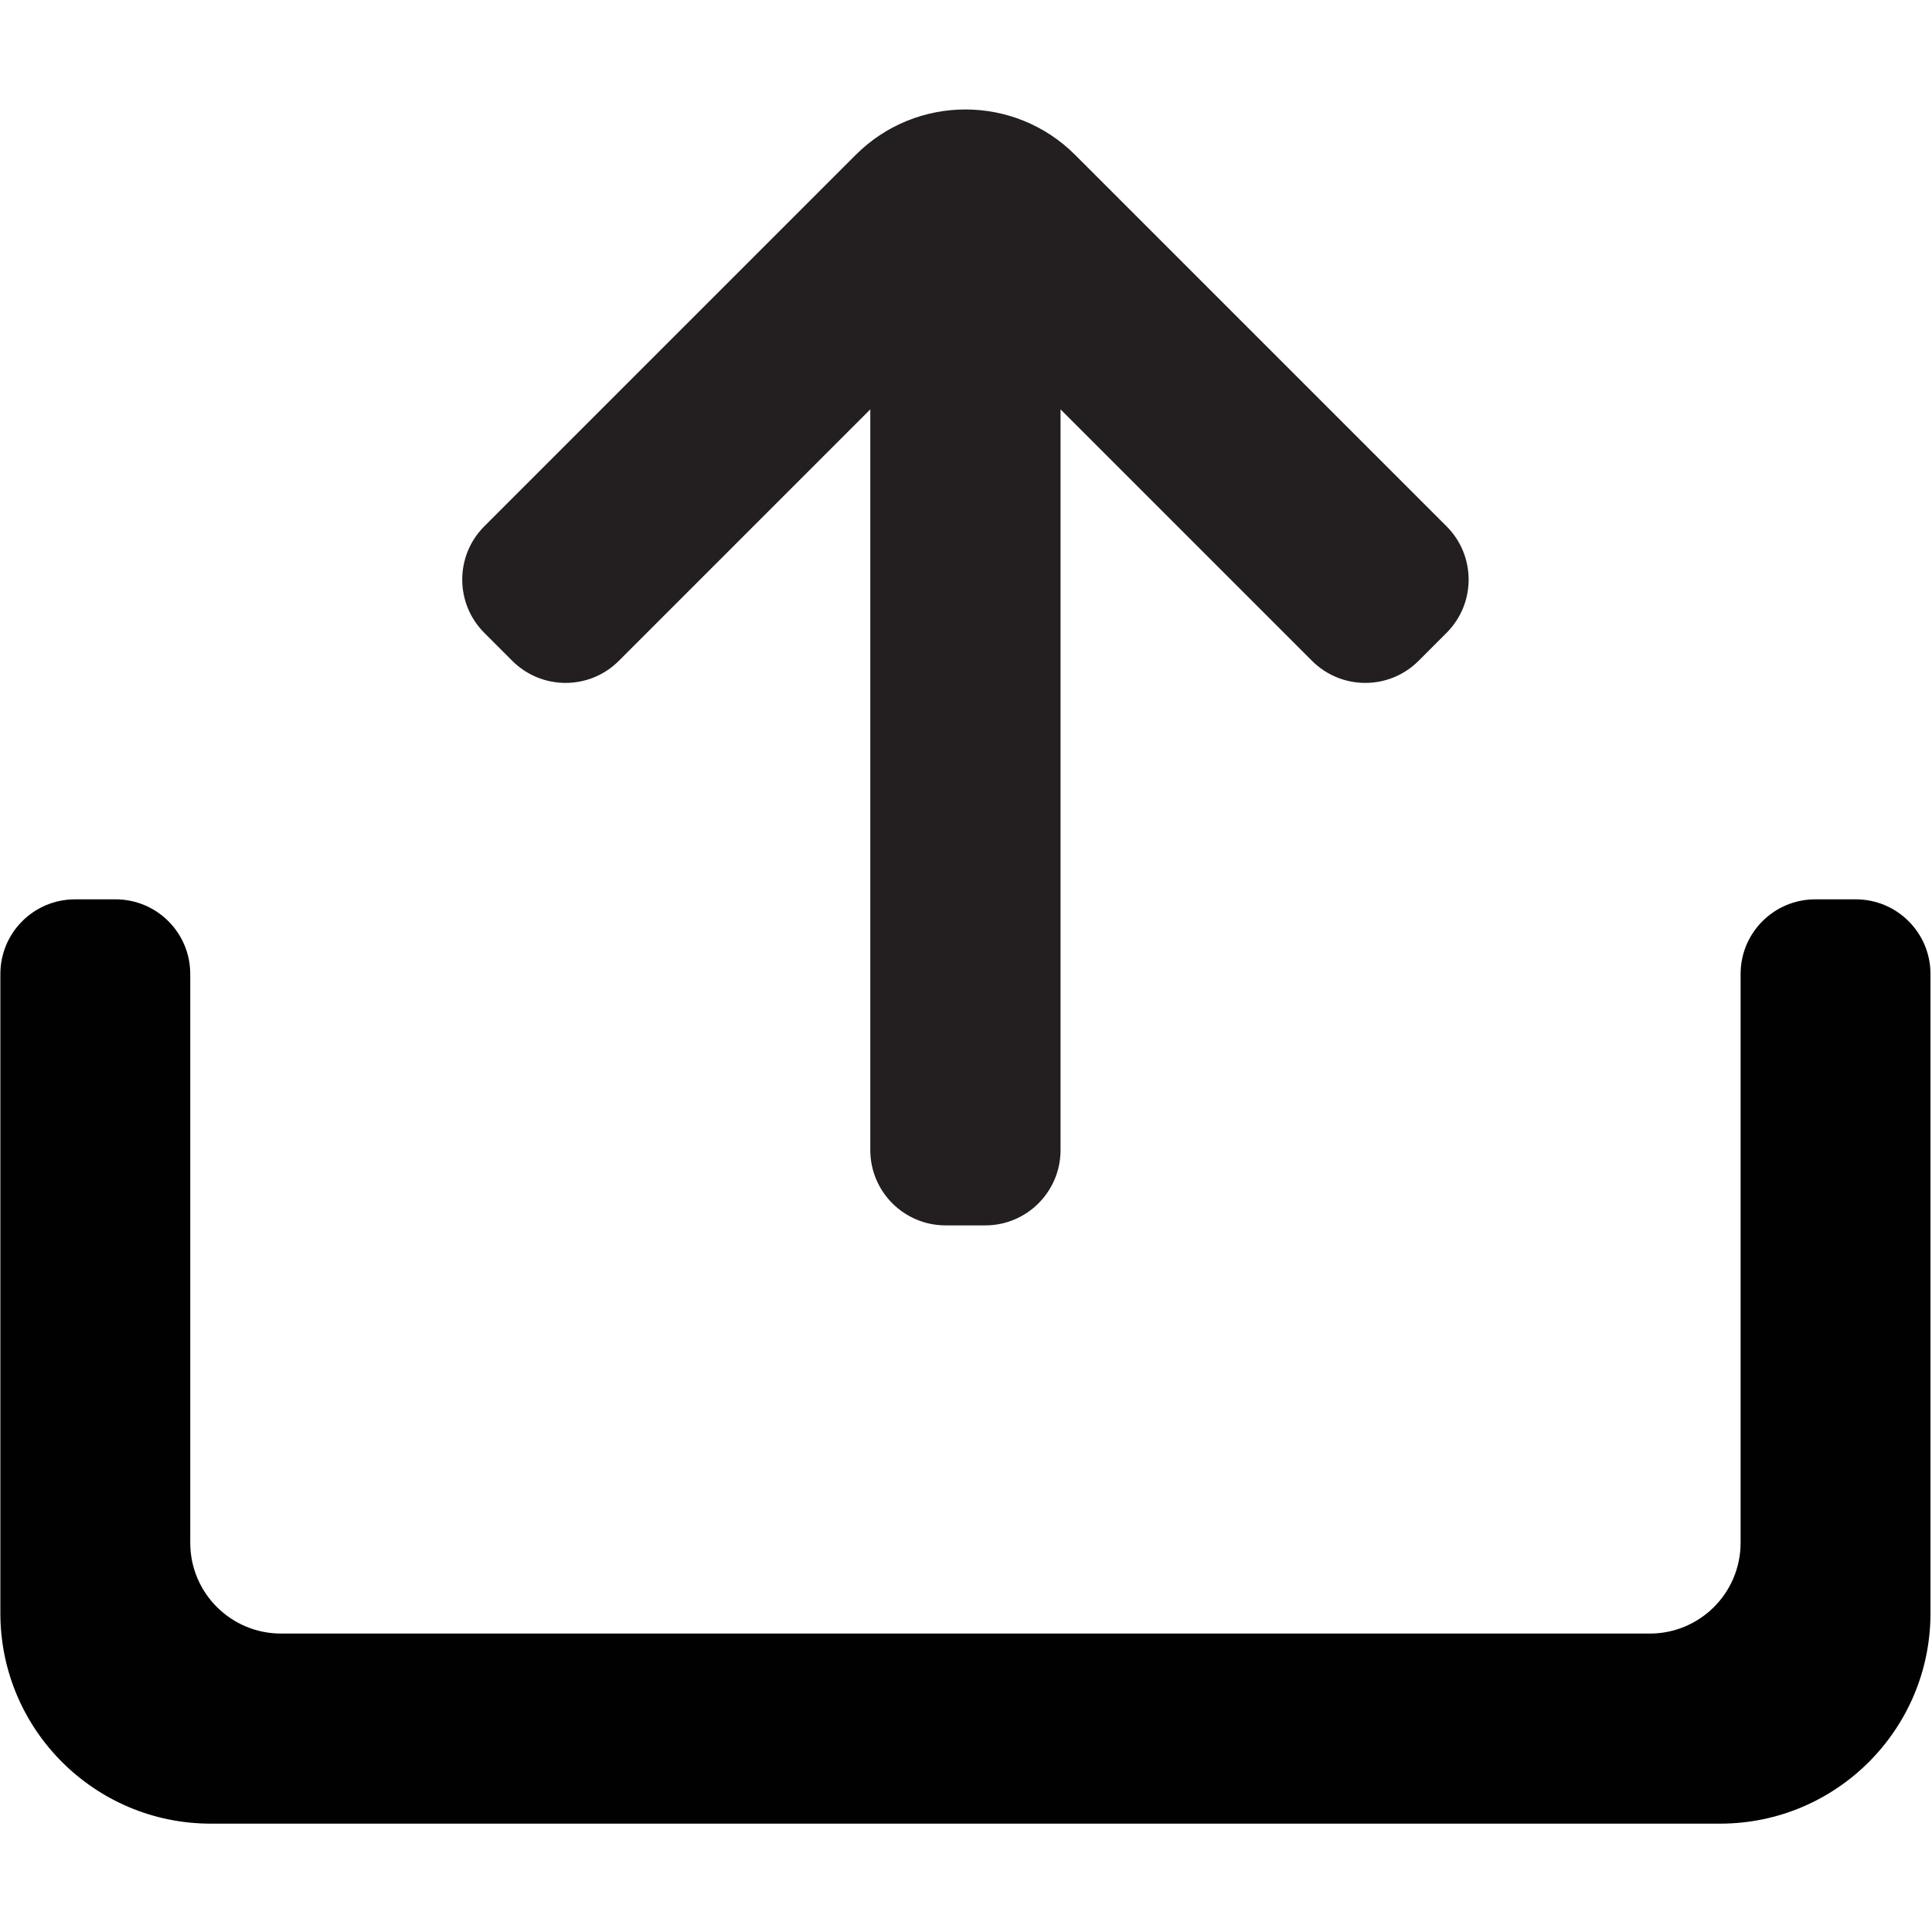
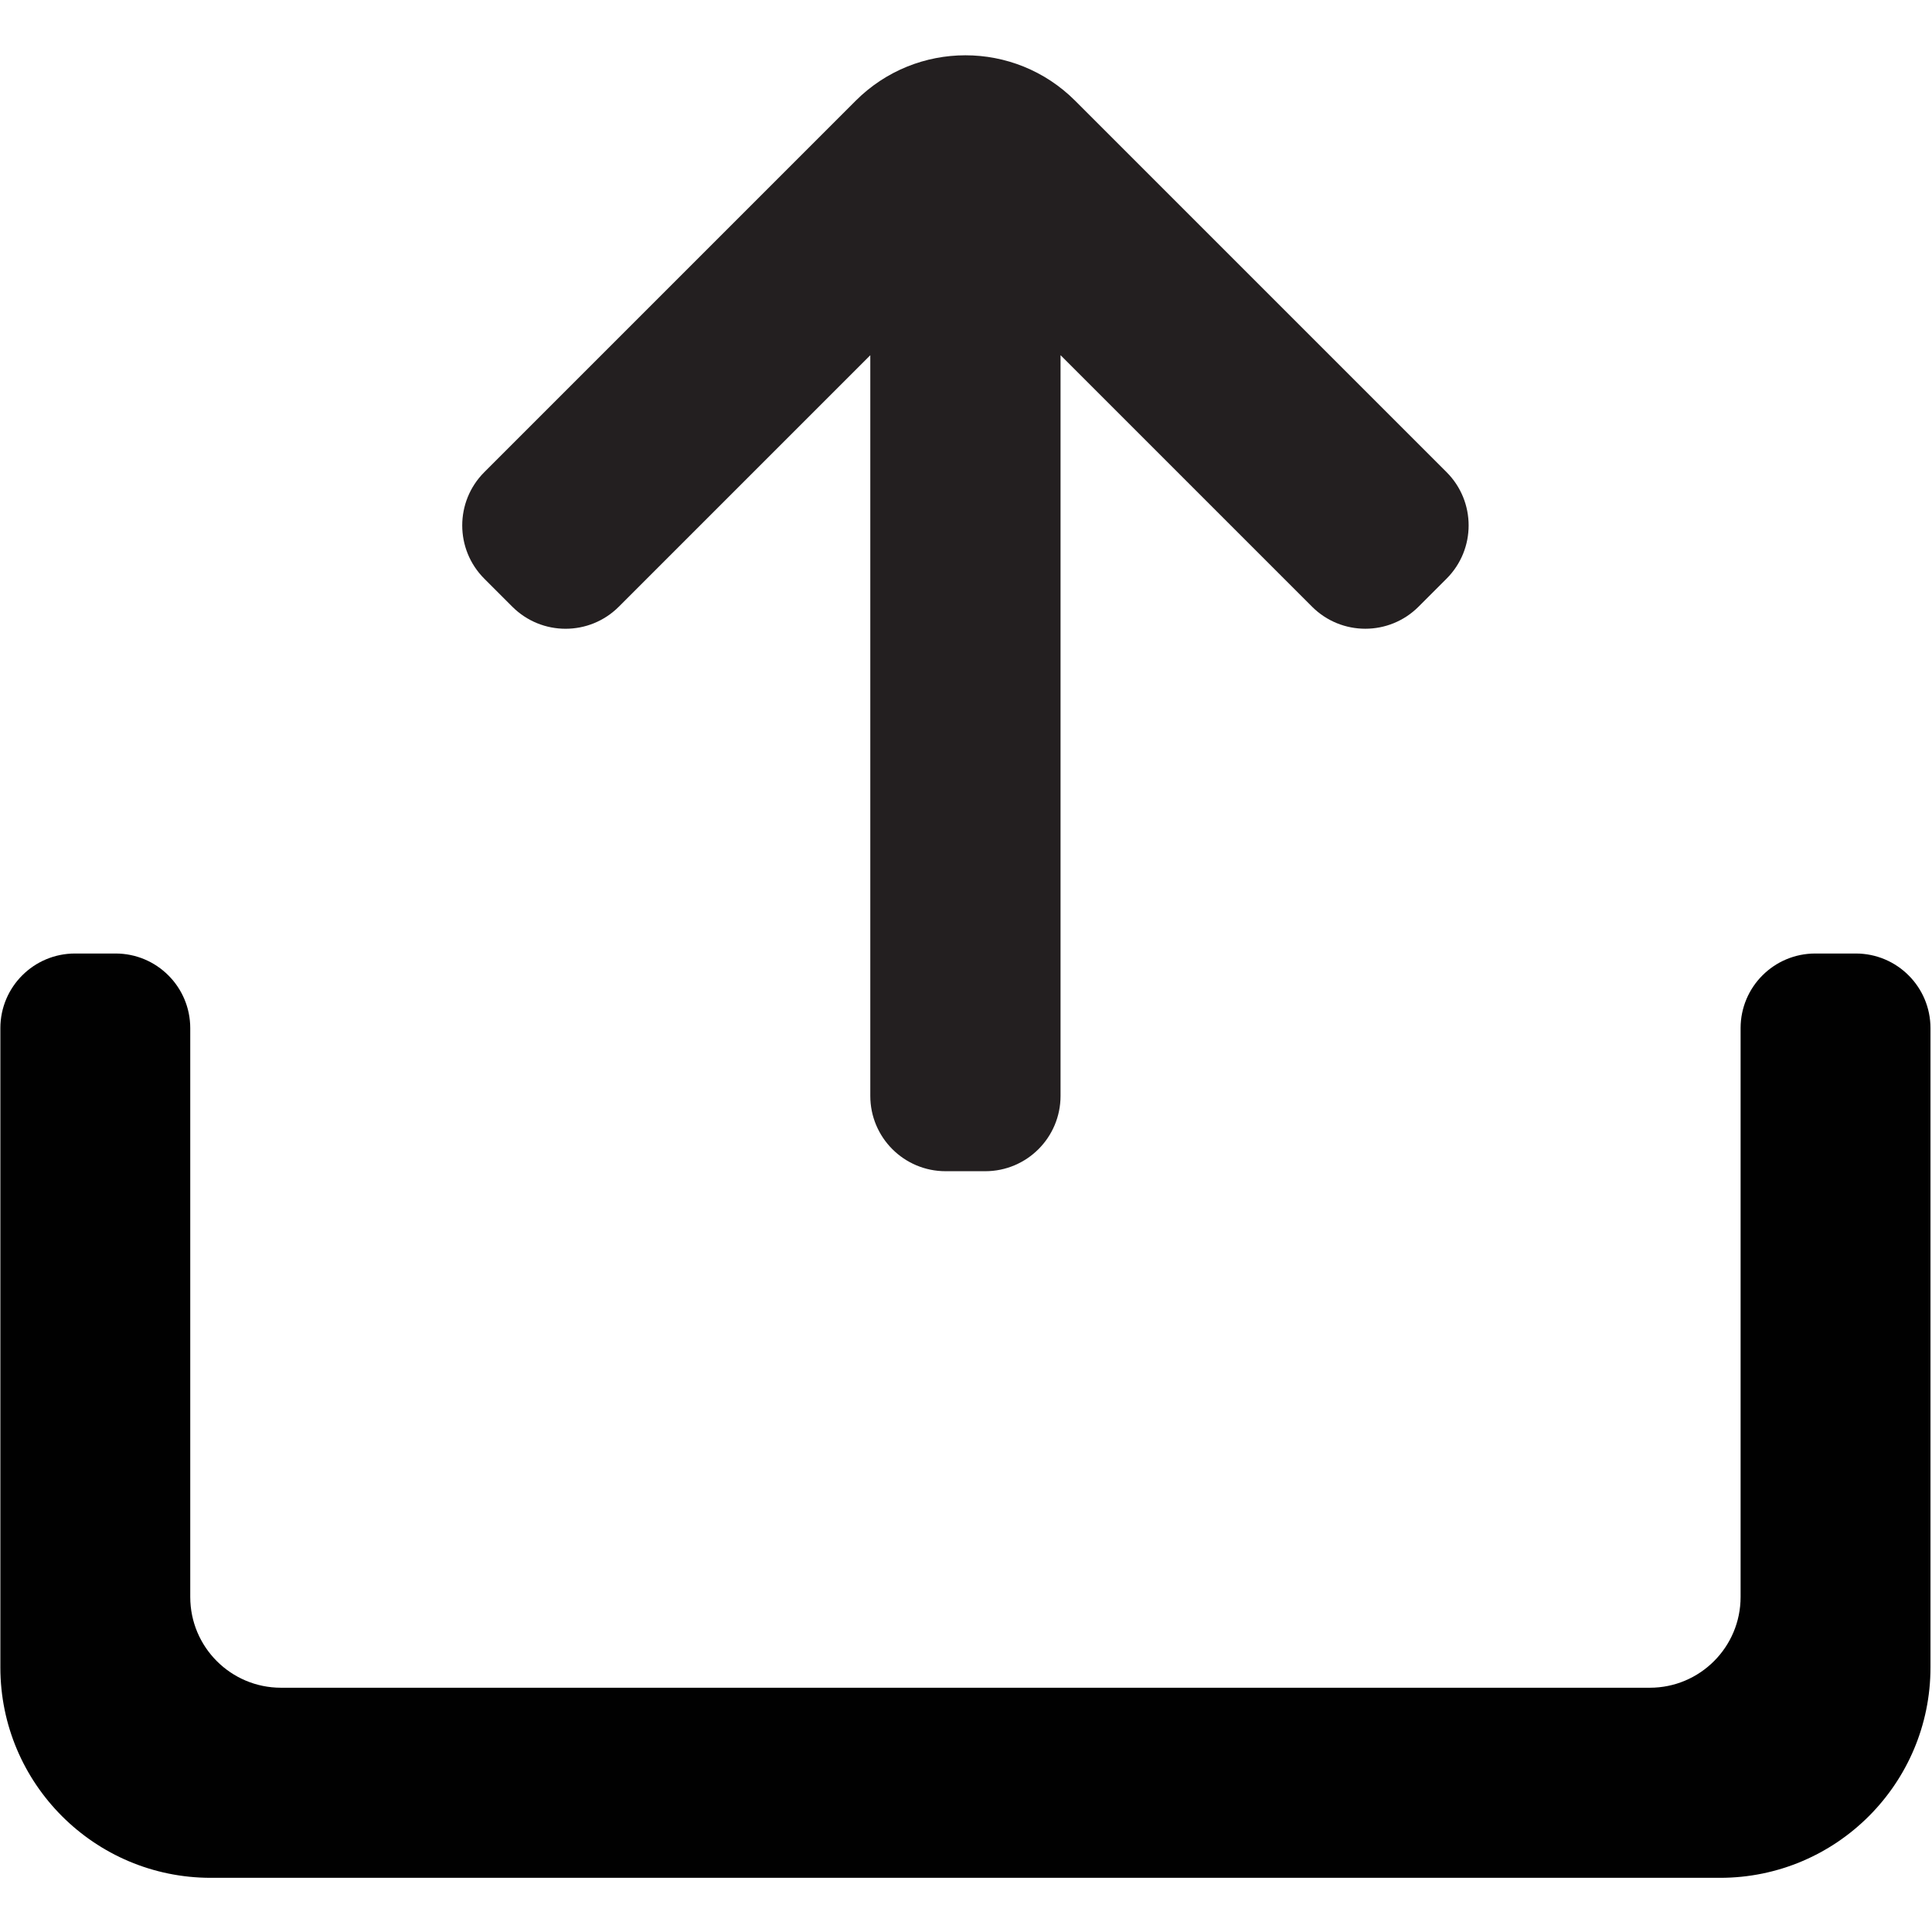
<svg xmlns="http://www.w3.org/2000/svg" id="Layer_53" data-name="Layer 53" viewBox="0 0 850.89 850.9">
  <defs>
    <style>
      .cls-1 {
        fill: #010101;
      }

      .cls-1, .cls-2 {
        stroke-width: 0px;
      }

      .cls-2 {
        fill: #231f20;
      }
    </style>
  </defs>
-   <path class="cls-2" d="M213.29,231.81l163.58-163.58c26.69-26.69,69.97-26.69,96.66,0l163.58,163.58c12.95,12.95,12.95,33.95,0,46.9l-12.35,12.35c-12.95,12.95-33.95,12.95-46.9,0l-110.77-110.77v326.24c0,18.31-14.85,33.16-33.16,33.16h-17.47c-18.31,0-33.16-14.85-33.16-33.16V180.3l-110.76,110.76c-12.95,12.95-33.95,12.95-46.9,0l-12.35-12.35c-12.95-12.95-12.95-33.95,0-46.9Z" />
-   <path class="cls-1" d="M766.6,428.97v250.52c0,22.07-17.9,39.97-39.97,39.97H123.77c-22.08,0-39.98-17.9-39.98-39.98v-250.51c0-18.16-14.72-32.88-32.88-32.88h-17.87c-18.16,0-32.88,14.72-32.88,32.88v281.52c0,51.19,41.5,92.69,92.69,92.69h664.7c51.19,0,92.68-41.49,92.68-92.68v-281.53c0-18.16-14.72-32.88-32.88-32.88h-17.87c-18.16,0-32.88,14.72-32.88,32.88Z" />
+   <path class="cls-2" d="M213.29,207.96L376.87,44.37c26.69-26.69,69.97-26.69,96.66,0l163.58,163.58c12.95,12.95,12.95,33.95,0,46.9l-12.35,12.35c-12.95,12.95-33.95,12.95-46.9,0l-110.77-110.77v326.24c0,18.31-14.85,33.16-33.16,33.16h-17.47c-18.31,0-33.16-14.85-33.16-33.16V156.45l-110.76,110.76c-12.95,12.95-33.95,12.95-46.9,0l-12.35-12.35c-12.95-12.95-12.95-33.95,0-46.9Z" />
+   <path class="cls-1" d="M766.6,452.83v250.52c0,22.07-17.9,39.97-39.97,39.97H123.77c-22.08,0-39.98-17.9-39.98-39.98v-250.51c0-18.16-14.72-32.88-32.88-32.88h-17.87c-18.16,0-32.88,14.72-32.88,32.88v281.52c0,51.19,41.5,92.69,92.69,92.69h664.7c51.19,0,92.68-41.49,92.68-92.68v-281.53c0-18.16-14.72-32.88-32.88-32.88h-17.87c-18.16,0-32.88,14.72-32.88,32.88Z" />
</svg>
